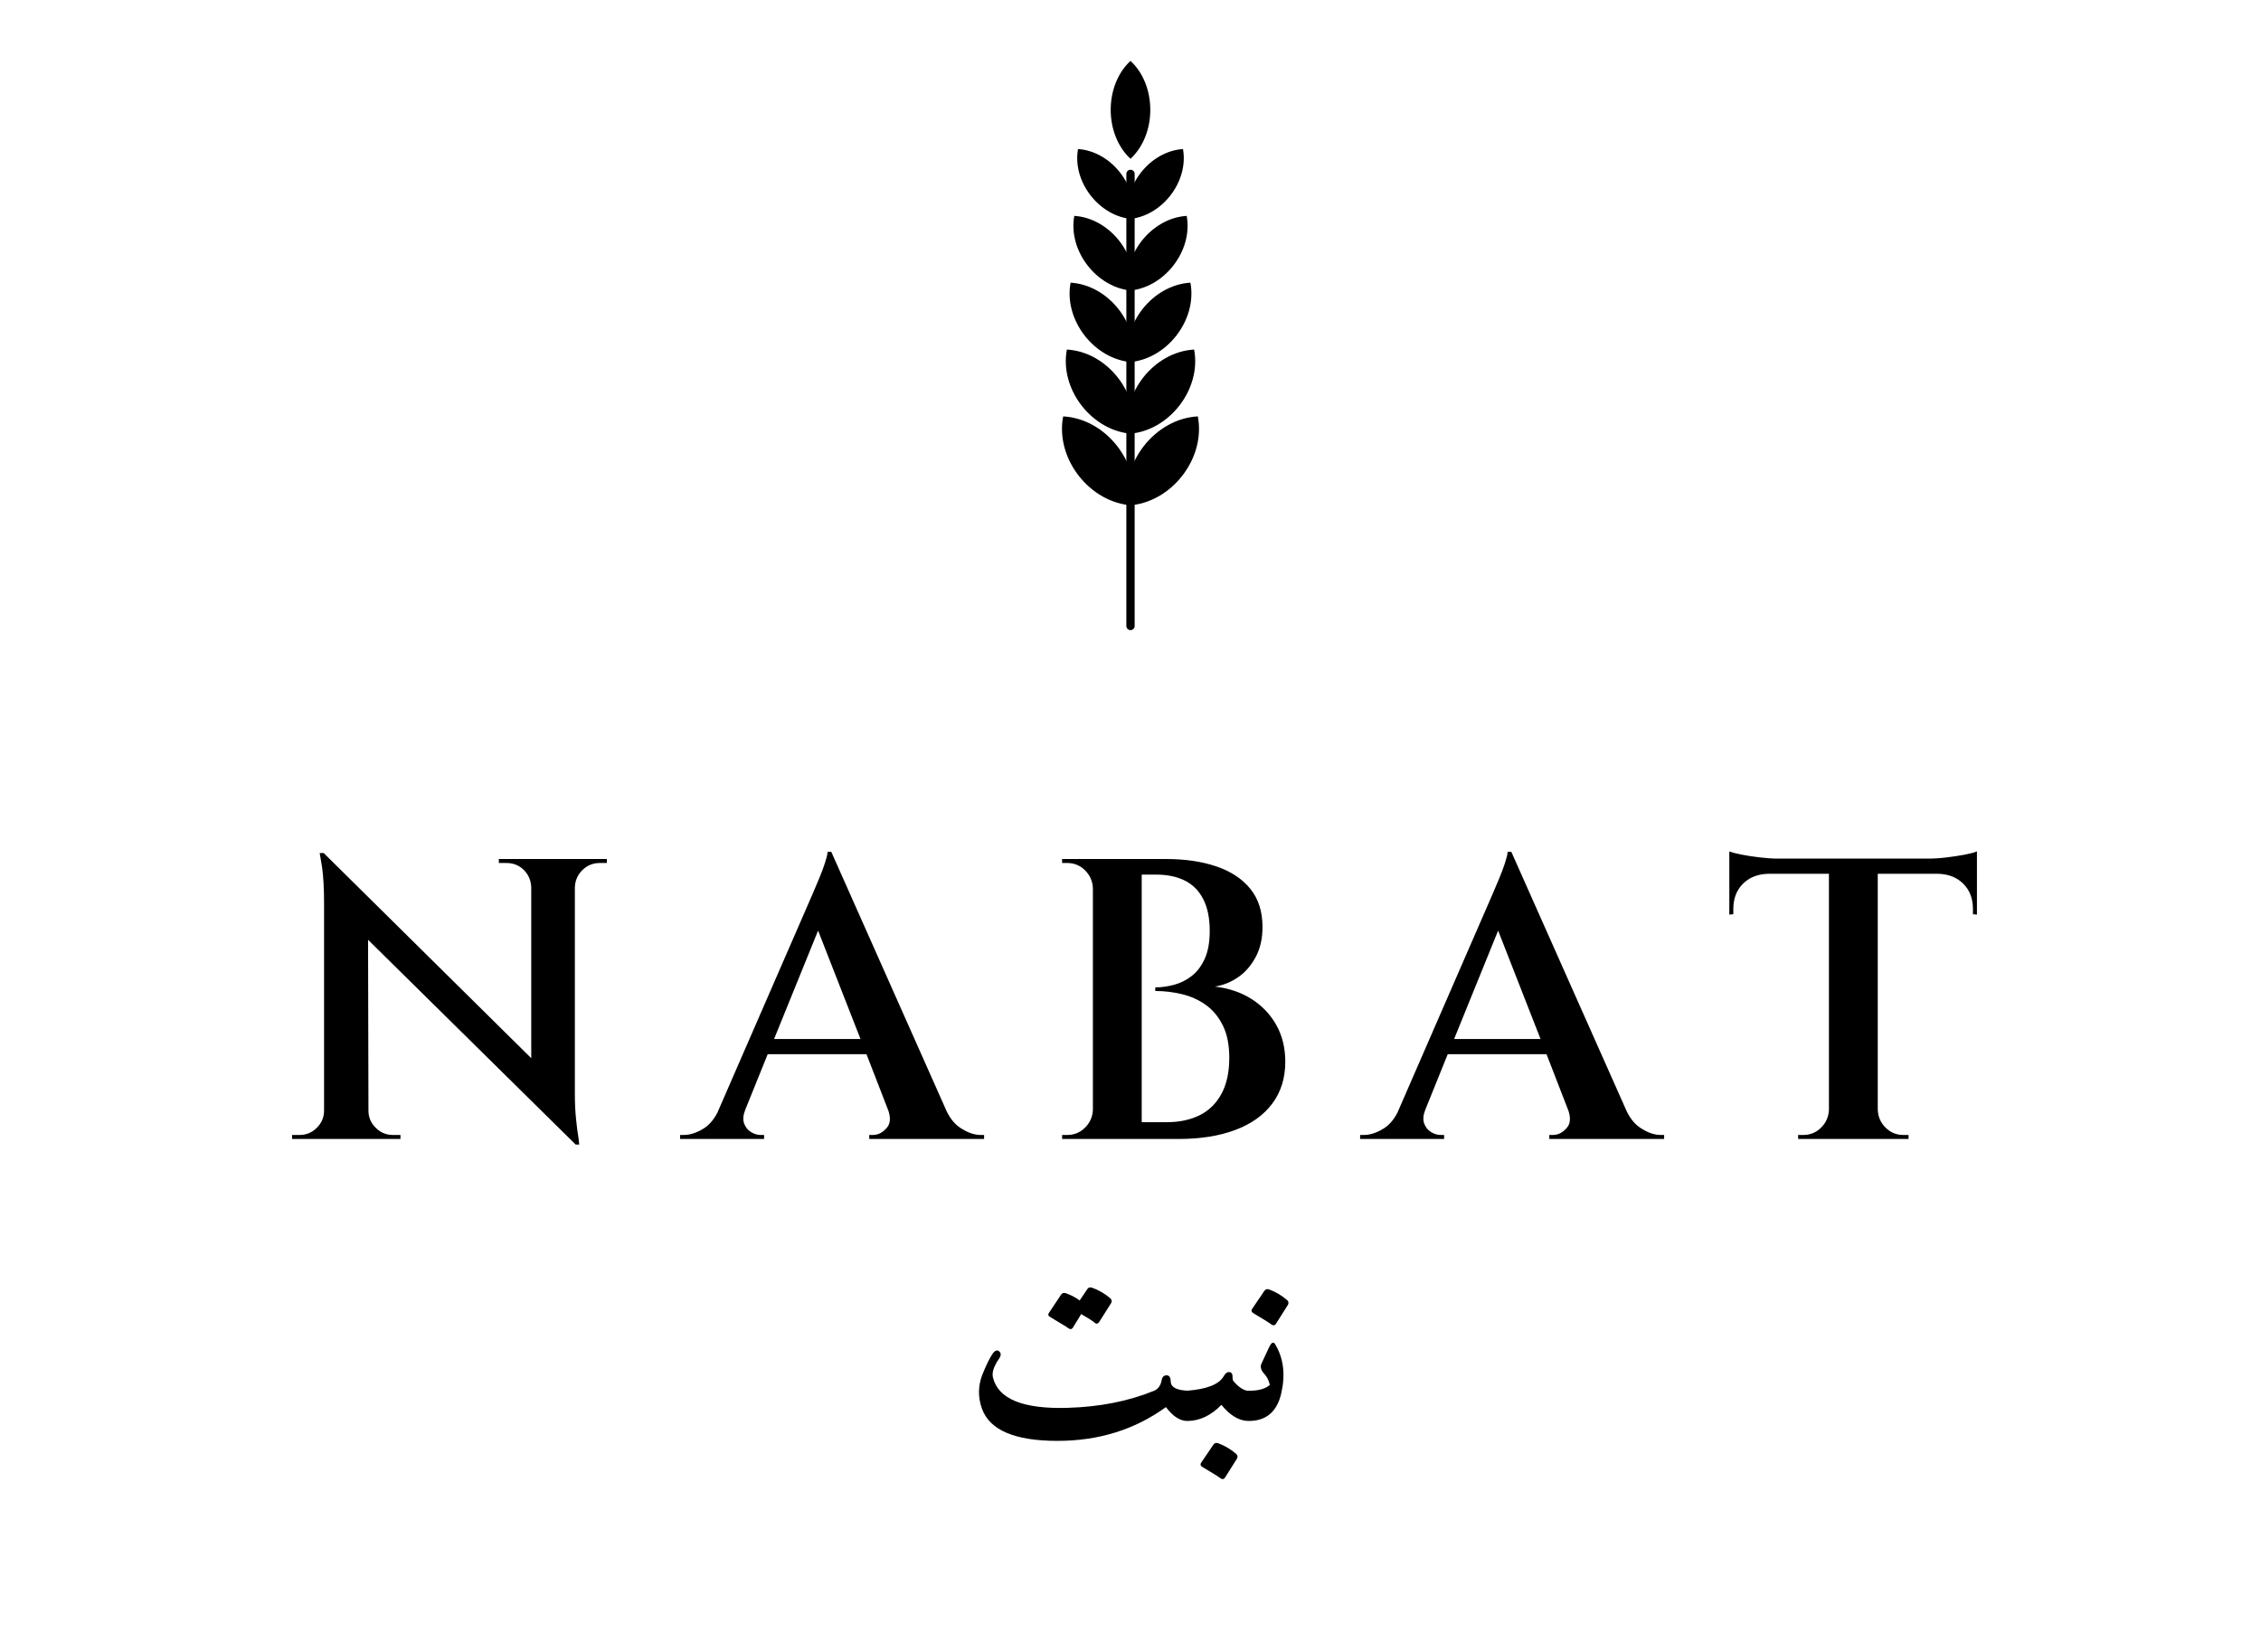
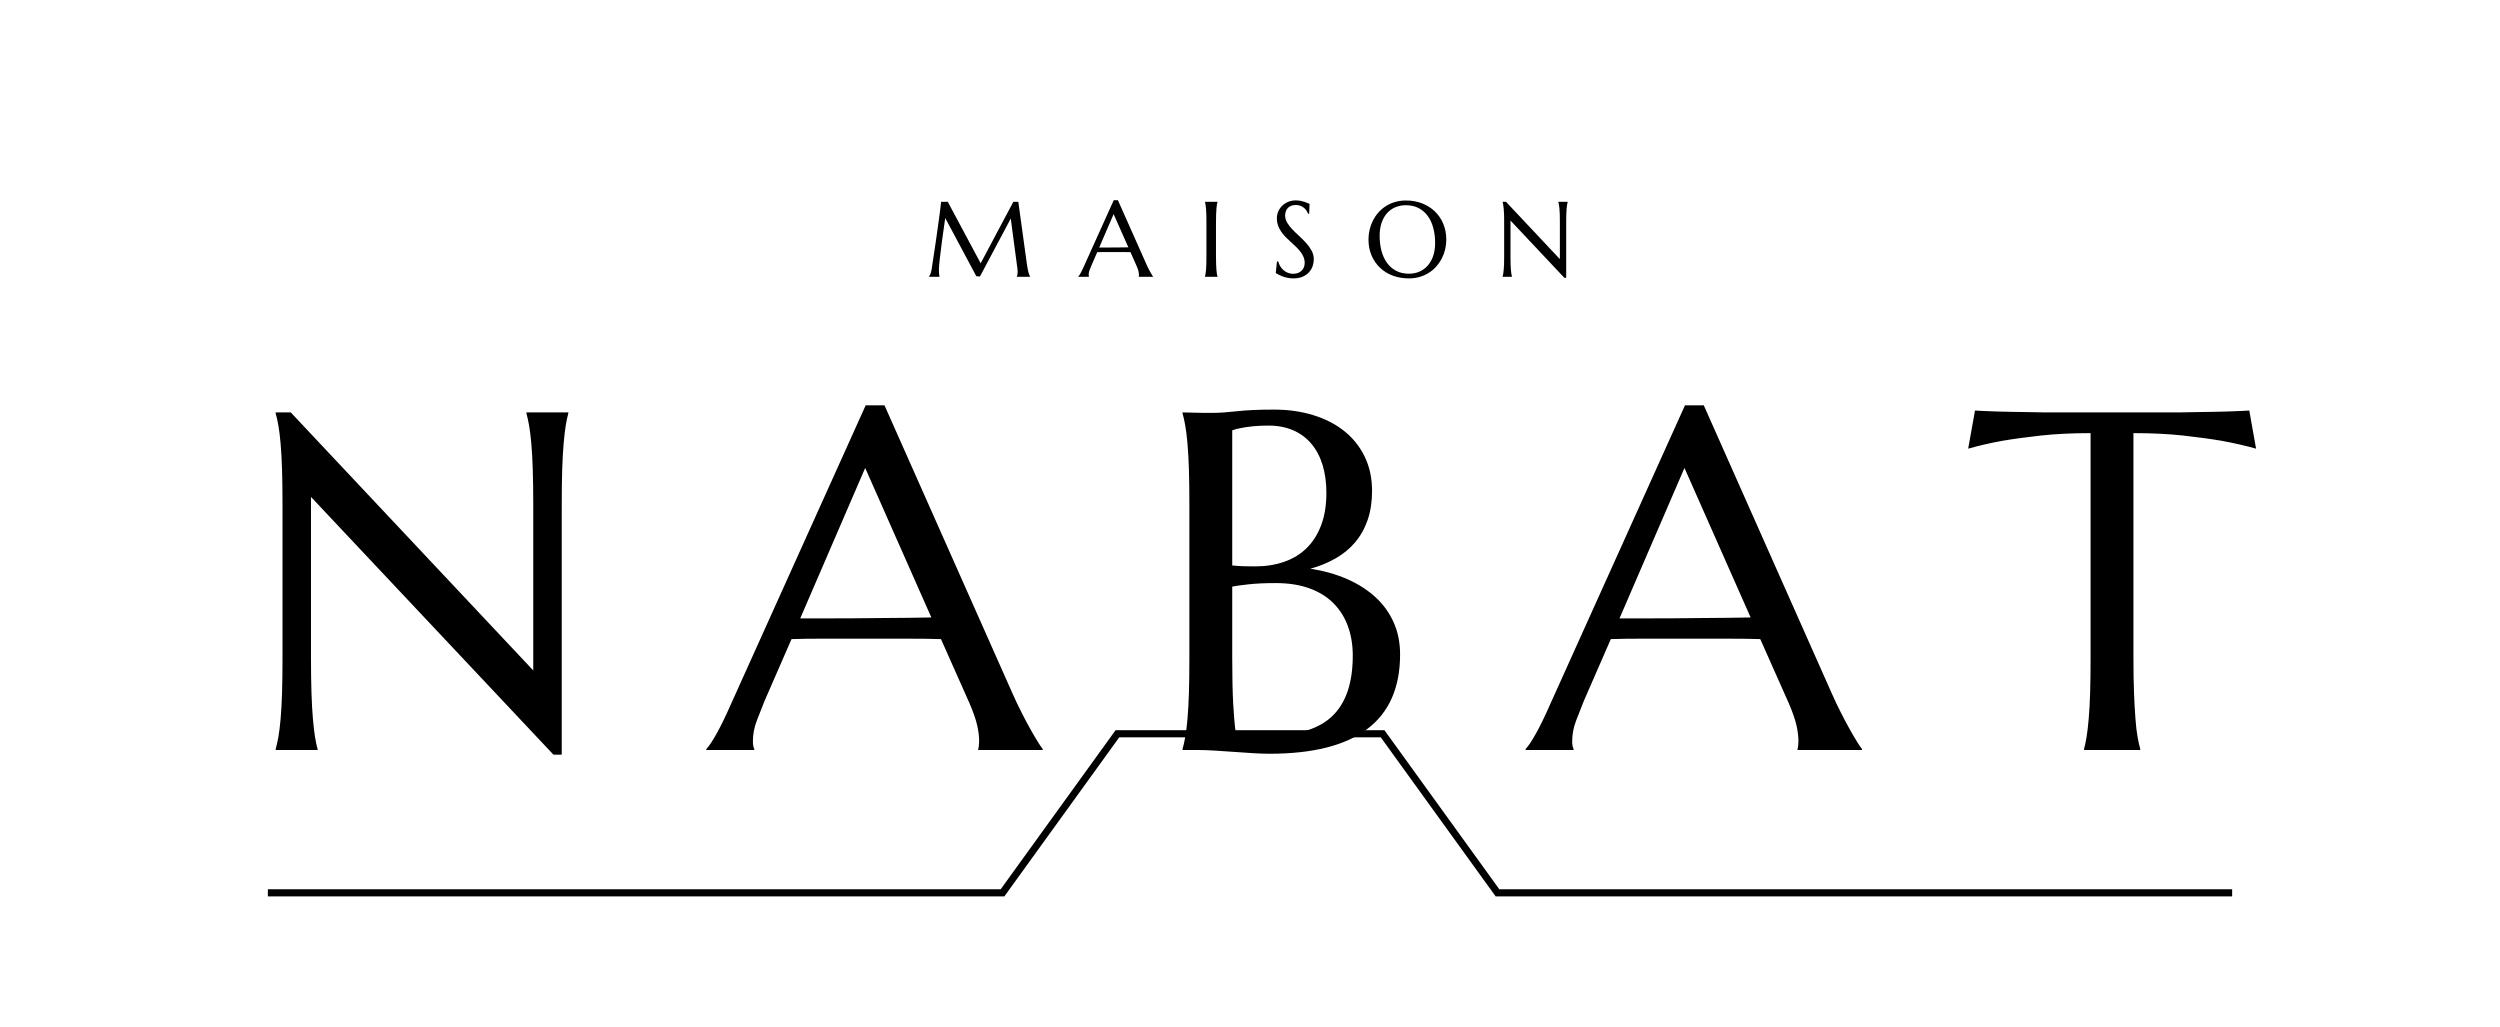
- <svg xmlns="http://www.w3.org/2000/svg" viewBox="0 0 520 380" role="img" aria-label="NABAT">
-   <style>.stem{stroke:#000000}.gr{fill:#000000}</style>
-   <g transform="translate(216.67 14)">
-     <path d="M43.33 130.00V26.00" stroke-width="1.91" stroke-linecap="round" fill="none" class="stem" />
-     <g class="gr">
-       <path transform="translate(43.85 102.27) rotate(-38)" d="M0 0C7.45 -6.50 7.45 -19.50 0 -26.00C-7.45 -19.50 -7.45 -6.50 0 0Z" />
-       <path transform="translate(42.81 102.27) rotate(38)" d="M0 0C7.45 -6.50 7.45 -19.50 0 -26.00C-7.45 -19.50 -7.45 -6.50 0 0Z" />
-       <path transform="translate(43.85 85.80) rotate(-38)" d="M0 0C7.02 -6.15 7.02 -18.46 0 -24.61C-7.02 -18.46 -7.02 -6.15 0 0Z" />
-       <path transform="translate(42.81 85.80) rotate(38)" d="M0 0C7.02 -6.15 7.02 -18.46 0 -24.61C-7.02 -18.46 -7.02 -6.15 0 0Z" />
-       <path transform="translate(43.85 69.33) rotate(-38)" d="M0 0C6.59 -5.81 6.59 -17.42 0 -23.23C-6.59 -17.42 -6.59 -5.81 0 0Z" />
-       <path transform="translate(42.81 69.33) rotate(38)" d="M0 0C6.59 -5.81 6.59 -17.42 0 -23.23C-6.59 -17.42 -6.59 -5.81 0 0Z" />
-       <path transform="translate(43.85 52.87) rotate(-38)" d="M0 0C6.15 -5.46 6.15 -16.38 0 -21.84C-6.15 -16.38 -6.15 -5.46 0 0Z" />
-       <path transform="translate(42.81 52.87) rotate(38)" d="M0 0C6.15 -5.46 6.15 -16.38 0 -21.84C-6.15 -16.38 -6.15 -5.46 0 0Z" />
-       <path transform="translate(43.85 36.40) rotate(-38)" d="M0 0C5.72 -5.11 5.72 -15.34 0 -20.45C-5.72 -15.34 -5.72 -5.11 0 0Z" />
-       <path transform="translate(42.81 36.40) rotate(38)" d="M0 0C5.72 -5.11 5.72 -15.34 0 -20.45C-5.72 -15.34 -5.72 -5.11 0 0Z" />
-       <path transform="translate(43.33 22.53) rotate(0)" d="M0 0C6.07 -5.63 6.07 -16.90 0 -22.53C-6.07 -16.90 -6.07 -5.63 0 0Z" />
-     </g>
-   </g>
-   <path fill="#000000" d="M73.52 196.22L74.44 196.22L122.18 243.42L122.18 204.13Q122.09 201.74 120.48 200.13Q118.87 198.52 116.48 198.52L116.48 198.52L114.73 198.52L114.73 197.60L139.57 197.60L139.57 198.52L137.92 198.52Q135.62 198.52 133.96 200.13Q132.30 201.74 132.21 204.13L132.21 204.13L132.21 251.51Q132.21 254.82 132.49 257.49Q132.76 260.16 133.04 261.72L133.04 261.72L133.22 263.29L132.40 263.29L84.65 216.18L84.74 255.47L84.74 255.47Q84.74 257.77 86.40 259.42Q88.05 261.08 90.35 261.08L90.35 261.08L92.10 261.08L92.10 262L67.17 262L67.17 261.08L68.92 261.08Q71.22 261.08 72.87 259.42Q74.53 257.77 74.53 255.47L74.53 255.47L74.53 207.72Q74.53 202.75 74.07 199.44L74.07 199.44L73.52 196.22ZM190.36 195.94L191.18 195.94L217.77 255.74Q219.15 258.50 221.27 259.70L221.27 259.70Q223.48 261.08 225.59 261.08L225.59 261.08L226.33 261.08L226.33 262L199.92 262L199.92 261.08L200.75 261.08Q202.50 261.08 203.88 259.52L203.88 259.52Q205.17 258.14 204.34 255.56L204.34 255.56L199.28 242.50L176.56 242.50L171.40 255.28L171.40 255.28Q170.67 257.12 171.13 258.41Q171.59 259.70 172.69 260.39Q173.80 261.08 174.90 261.08L174.90 261.08L175.73 261.08L175.73 262L156.41 262L156.41 261.08L157.24 261.08Q159.35 261.08 161.65 259.70L161.65 259.70Q163.58 258.60 164.96 256.02L164.96 256.02L186.22 207.17Q186.40 206.80 187.00 205.37Q187.60 203.95 188.38 202.11Q189.16 200.27 189.71 198.57Q190.26 196.86 190.36 195.94L190.36 195.94ZM197.90 239L188.15 214.07L178.03 239L197.90 239ZM251.35 255.28L251.35 255.28L251.35 204.32Q251.26 201.92 249.56 200.22Q247.86 198.52 245.46 198.52L245.46 198.52L244.27 198.52L244.27 197.60L268.10 197.60Q274.72 197.60 279.73 199.30Q284.75 201.00 287.55 204.45Q290.36 207.90 290.36 213.24L290.36 213.24Q290.36 217.29 288.75 220.23Q287.14 223.18 284.70 224.83Q282.26 226.49 279.41 226.95L279.41 226.95Q284.20 227.50 287.83 229.80Q291.46 232.10 293.53 235.78Q295.60 239.46 295.60 244.24L295.60 244.24Q295.60 249.86 292.61 253.86Q289.62 257.86 284.10 259.93Q278.58 262 271.13 262L271.13 262L244.27 262L244.27 261.08L245.46 261.08Q247.86 261.08 249.56 259.38Q251.26 257.68 251.35 255.28ZM265.89 201.19L262.58 201.19L262.58 258.14L268.37 258.14Q272.70 258.14 275.92 256.53Q279.14 254.92 280.93 251.60Q282.72 248.29 282.72 243.32L282.72 243.32Q282.72 238.91 281.25 235.92Q279.78 232.93 277.34 231.18Q274.90 229.43 271.87 228.70Q268.83 227.96 265.70 227.96L265.70 227.96L265.70 227.13Q267.82 227.13 270.03 226.53Q272.24 225.94 274.08 224.51Q275.92 223.08 277.07 220.55Q278.22 218.02 278.22 214.16L278.22 214.16Q278.22 209.74 276.74 206.85Q275.27 203.95 272.51 202.57Q269.75 201.19 265.89 201.19L265.89 201.19ZM346.76 195.94L347.58 195.94L374.17 255.74Q375.55 258.50 377.67 259.70L377.67 259.70Q379.88 261.08 381.99 261.08L381.99 261.08L382.73 261.08L382.73 262L356.32 262L356.32 261.08L357.15 261.08Q358.90 261.08 360.28 259.52L360.28 259.52Q361.57 258.14 360.74 255.56L360.74 255.56L355.68 242.50L332.96 242.50L327.80 255.28L327.80 255.28Q327.07 257.12 327.53 258.41Q327.99 259.70 329.09 260.39Q330.20 261.08 331.30 261.08L331.30 261.08L332.13 261.08L332.13 262L312.81 262L312.81 261.08L313.64 261.08Q315.75 261.08 318.05 259.70L318.05 259.70Q319.98 258.60 321.36 256.02L321.36 256.02L342.62 207.17Q342.80 206.80 343.40 205.37Q344.00 203.95 344.78 202.11Q345.56 200.27 346.11 198.57Q346.66 196.86 346.76 195.94L346.76 195.94ZM354.30 239L344.55 214.07L334.43 239L354.30 239ZM454.67 195.85L454.67 195.85L454.67 210.39L453.75 210.30L453.75 209.10Q453.75 205.51 451.54 203.30Q449.34 201.10 445.75 201.00L445.75 201.00L431.86 201.00L431.86 255.28Q431.95 257.68 433.65 259.38Q435.35 261.08 437.74 261.08L437.74 261.08L438.94 261.08L438.94 262L413.55 262L413.55 261.08L414.74 261.08Q417.14 261.08 418.84 259.38Q420.54 257.68 420.63 255.28L420.63 255.28L420.63 201.00L406.65 201.00Q403.06 201.10 400.85 203.30Q398.64 205.51 398.64 209.10L398.64 209.10L398.64 210.30L397.72 210.39L397.72 195.85Q398.64 196.22 400.53 196.59Q402.42 196.96 404.72 197.23Q407.02 197.51 408.95 197.51L408.95 197.51L443.45 197.51Q445.47 197.51 447.73 197.23Q449.98 196.96 451.91 196.59Q453.84 196.22 454.67 195.85Z" />
-   <path fill="#000000" d="M228.30 311.38L228.30 311.38Q229.17 310.22 229.87 310.92L229.87 310.92Q230.45 311.50 229.81 312.49L229.81 312.49Q227.95 315.15 228.36 316.84L228.36 316.84Q230.16 324.32 245.59 323.85L245.59 323.85Q256.61 323.51 265.31 319.97L265.31 319.97Q266.81 319.39 267.16 317.53L267.16 317.53Q267.34 316.37 268.32 316.37L268.32 316.37Q269.25 316.37 269.25 317.88L269.25 317.88Q269.37 319.74 273.14 319.91L273.14 319.91Q274.76 319.97 275.11 321.48L275.11 321.48Q275.28 322.06 275.11 323.80L275.11 323.80Q274.76 326.87 273.08 326.87L273.08 326.87Q270.53 326.87 268.15 323.68L268.15 323.68Q257.42 331.45 243.21 331.45L243.21 331.45Q228.42 331.45 225.81 323.97L225.81 323.97Q224.47 320.14 225.87 316.37L225.87 316.37Q227.20 313.01 228.30 311.38ZM248.31 299.15L250.11 296.48Q250.46 296.01 251.10 296.19L251.10 296.19Q252.26 296.59 253.36 297.23Q254.46 297.87 255.39 298.68L255.39 298.68Q255.85 299.15 255.56 299.73L255.56 299.73L252.78 304.13Q252.31 304.77 251.73 304.25L251.73 304.25Q251.50 304.02 250.72 303.52Q249.94 303.03 248.66 302.28L248.66 302.28L246.75 305.41Q246.34 305.99 245.70 305.53L245.70 305.53Q245.41 305.29 244.34 304.66Q243.27 304.02 241.47 302.92L241.47 302.92Q240.83 302.57 241.29 301.93L241.29 301.93L244.08 297.75Q244.43 297.29 245.06 297.46L245.06 297.46Q246.80 298.04 248.31 299.15L248.31 299.15ZM283.58 317.59L283.58 317.59Q285.38 319.79 287.17 319.97L287.17 319.97Q288.80 320.14 289.03 321.13L289.03 321.13Q289.20 321.82 289.03 323.56L289.03 323.56Q288.97 324.43 288.77 325.04Q288.56 325.65 288.39 326.06L288.39 326.06Q288.04 326.87 287.17 326.87L287.17 326.87Q283.93 326.87 280.91 323.16L280.91 323.16Q277.31 326.87 273.02 326.87L273.02 326.87Q271.80 326.87 271.46 325.30L271.46 325.30L270.93 322.93Q270.76 322.00 271.40 321.01L271.40 321.01Q272.04 319.97 273.02 319.91L273.02 319.91Q279.92 319.39 281.49 316.49L281.49 316.49Q282.01 315.62 282.59 315.62L282.59 315.62Q283.46 315.62 283.46 316.60L283.46 316.60Q283.46 317.07 283.52 317.30Q283.58 317.53 283.58 317.59ZM276.27 336.44L279.11 332.26Q279.46 331.80 280.10 331.97L280.10 331.97Q281.26 332.38 282.33 333.02Q283.40 333.66 284.33 334.47L284.33 334.47Q284.80 334.93 284.50 335.51L284.50 335.51L281.72 339.92Q281.31 340.50 280.68 340.04L280.68 340.04Q280.10 339.57 276.50 337.43L276.50 337.43Q275.86 337.02 276.27 336.44L276.27 336.44ZM290.13 313.65L290.13 313.65L291.81 310.05Q292.68 308.14 293.32 309.30L293.32 309.30Q296.16 314.11 294.66 320.55L294.66 320.55Q293.20 326.87 287.17 326.87L287.17 326.87Q286.01 326.87 285.49 324.90L285.49 324.90Q285.26 323.91 285.14 323.13Q285.03 322.35 285.03 321.77L285.03 321.77Q285.03 320.61 286.25 320.08L286.25 320.08Q286.71 319.91 287.17 319.91L287.17 319.91Q290.42 319.97 292.05 318.58L292.05 318.58Q291.70 317.01 290.71 315.97L290.71 315.97Q289.61 314.75 290.13 313.65ZM287.99 301.06L290.83 296.88Q291.18 296.42 291.81 296.59L291.81 296.59Q292.97 297 294.05 297.64Q295.12 298.28 296.05 299.09L296.05 299.09Q296.51 299.55 296.22 300.13L296.22 300.13L293.44 304.54Q293.03 305.12 292.39 304.66L292.39 304.66Q291.81 304.19 288.22 302.05L288.22 302.05Q287.58 301.64 287.99 301.06L287.99 301.06Z" />
+ <svg xmlns="http://www.w3.org/2000/svg" viewBox="0 0 560 230" role="img" aria-label="Maison NABAT">
+   <path fill="#000000" d="M208.11 62L208.11 61.95Q208.24 61.77 208.40 61.40Q208.56 61.03 208.66 60.46L208.66 60.46Q208.79 59.64 208.94 58.62Q209.10 57.59 209.27 56.47Q209.44 55.34 209.61 54.17Q209.78 52.99 209.94 51.85Q210.10 50.70 210.25 49.64Q210.39 48.58 210.51 47.70Q210.63 46.82 210.70 46.17Q210.78 45.52 210.81 45.20L210.81 45.20L212.30 45.20L219.67 58.98L226.99 45.20L228.10 45.20L230.02 59.12Q230.10 59.77 230.20 60.24Q230.29 60.71 230.38 61.04Q230.48 61.38 230.57 61.60Q230.65 61.81 230.74 61.95L230.74 61.95L230.74 62L227.78 62L227.78 61.95Q227.84 61.82 227.89 61.53Q227.95 61.24 227.95 60.83L227.95 60.83Q227.95 60.68 227.93 60.52Q227.92 60.36 227.90 60.17L227.90 60.17L226.41 48.95L219.50 61.95L218.69 61.86L211.73 48.83Q211.32 51.61 211.01 53.96L211.01 53.96Q210.88 54.97 210.76 55.97Q210.63 56.97 210.53 57.84Q210.43 58.71 210.37 59.37Q210.31 60.03 210.31 60.35L210.31 60.35Q210.31 60.75 210.33 61.05Q210.36 61.36 210.38 61.57L210.38 61.57Q210.42 61.81 210.45 62L210.45 62L208.11 62ZM258.29 62L255.08 62L255.08 61.95Q255.10 61.89 255.11 61.78Q255.12 61.66 255.12 61.57L255.12 61.57Q255.12 61.20 255.02 60.76Q254.92 60.32 254.64 59.67L254.64 59.67L253.23 56.48Q252.57 56.46 251.48 56.46Q250.39 56.46 249.12 56.46L249.12 56.46Q248.20 56.46 247.34 56.46Q246.48 56.46 245.78 56.48L245.78 56.48L244.44 59.57Q244.26 60.01 244.06 60.52Q243.86 61.04 243.86 61.57L243.86 61.57Q243.86 61.72 243.89 61.82Q243.91 61.92 243.93 61.95L243.93 61.95L243.93 62L241.54 62L241.54 61.95Q241.75 61.73 242.07 61.16Q242.39 60.59 242.76 59.74L242.76 59.74L249.48 44.84L250.41 44.84L256.78 59.16Q257.00 59.67 257.24 60.14Q257.48 60.62 257.69 60.99Q257.90 61.37 258.07 61.63Q258.23 61.88 258.29 61.95L258.29 61.95L258.29 62ZM246.22 55.45L247.48 55.45Q248.16 55.45 248.88 55.44Q249.59 55.44 250.28 55.43Q250.96 55.43 251.60 55.42Q252.23 55.41 252.75 55.40L252.75 55.40L249.45 47.96L246.22 55.45ZM269.92 62L269.92 61.95Q269.99 61.71 270.04 61.34Q270.10 60.98 270.15 60.44Q270.20 59.90 270.22 59.16Q270.24 58.41 270.24 57.42L270.24 57.42L270.24 49.79Q270.24 48.79 270.22 48.05Q270.20 47.30 270.15 46.76Q270.10 46.21 270.04 45.85Q269.99 45.49 269.92 45.24L269.92 45.24L269.92 45.20L272.72 45.20L272.72 45.24Q272.65 45.49 272.58 45.85Q272.52 46.21 272.48 46.76Q272.43 47.30 272.41 48.05Q272.38 48.79 272.38 49.79L272.38 49.79L272.38 57.42Q272.38 58.41 272.41 59.16Q272.43 59.90 272.48 60.44Q272.52 60.98 272.58 61.34Q272.65 61.71 272.72 61.95L272.72 61.95L272.72 62L269.92 62ZM293.34 45.68L293.26 47.87L293.00 47.87Q292.91 47.60 292.70 47.26Q292.50 46.92 292.16 46.62Q291.83 46.32 291.36 46.12Q290.88 45.92 290.24 45.92L290.24 45.92Q289.66 45.92 289.22 46.10Q288.77 46.27 288.47 46.59Q288.17 46.91 288.02 47.34Q287.87 47.77 287.87 48.30L287.87 48.30Q287.87 49.14 288.34 49.91Q288.82 50.68 289.53 51.43Q290.25 52.18 291.08 52.93Q291.91 53.68 292.63 54.49Q293.34 55.30 293.82 56.18Q294.29 57.07 294.29 58.09L294.29 58.09Q294.29 58.85 294.03 59.62Q293.76 60.38 293.21 60.99Q292.66 61.60 291.80 61.98Q290.93 62.36 289.73 62.36L289.73 62.36Q289.07 62.36 288.46 62.24Q287.86 62.12 287.35 61.94Q286.84 61.75 286.43 61.54Q286.03 61.33 285.77 61.16L285.77 61.16L286.04 58.57L286.33 58.57Q286.46 59.12 286.76 59.62Q287.05 60.11 287.48 60.49Q287.91 60.88 288.46 61.10Q289.01 61.33 289.66 61.33L289.66 61.33Q290.26 61.33 290.74 61.15Q291.21 60.97 291.55 60.65Q291.89 60.32 292.07 59.88Q292.25 59.43 292.25 58.91L292.25 58.91Q292.25 58.17 291.98 57.54Q291.71 56.91 291.27 56.35Q290.83 55.79 290.28 55.26Q289.72 54.73 289.14 54.20Q288.55 53.67 287.99 53.11Q287.44 52.54 287.00 51.90Q286.56 51.27 286.29 50.53Q286.02 49.80 286.02 48.92L286.02 48.92Q286.02 48.00 286.38 47.25Q286.73 46.51 287.33 45.98Q287.92 45.45 288.67 45.17Q289.42 44.89 290.21 44.89L290.21 44.89Q290.80 44.89 291.29 44.98Q291.78 45.08 292.18 45.21Q292.57 45.34 292.86 45.46Q293.16 45.59 293.34 45.68L293.34 45.68ZM314.92 44.91L314.92 44.91Q316.88 44.91 318.53 45.55Q320.19 46.19 321.40 47.35Q322.61 48.50 323.29 50.12Q323.97 51.73 323.97 53.69L323.97 53.69Q323.97 54.80 323.71 55.88Q323.45 56.96 322.95 57.92Q322.45 58.88 321.73 59.70Q321.00 60.51 320.07 61.10Q319.14 61.70 318.01 62.03Q316.89 62.36 315.59 62.36L315.59 62.36Q313.63 62.36 311.97 61.74Q310.31 61.11 309.11 59.96Q307.90 58.81 307.22 57.20Q306.54 55.59 306.54 53.62L306.54 53.62Q306.54 52.51 306.80 51.43Q307.06 50.35 307.55 49.38Q308.05 48.41 308.77 47.59Q309.49 46.78 310.42 46.18Q311.36 45.58 312.49 45.25Q313.62 44.91 314.92 44.91ZM315.59 61.31L315.59 61.31Q316.89 61.31 317.97 60.84Q319.04 60.37 319.82 59.48Q320.60 58.59 321.04 57.31Q321.47 56.02 321.47 54.39L321.47 54.39Q321.47 52.59 321.05 51.05Q320.64 49.51 319.82 48.38Q319.00 47.25 317.77 46.61Q316.55 45.97 314.92 45.97L314.92 45.97Q313.62 45.97 312.54 46.43Q311.46 46.89 310.68 47.77Q309.90 48.65 309.47 49.93Q309.04 51.21 309.04 52.84L309.04 52.84Q309.04 54.63 309.45 56.18Q309.86 57.73 310.68 58.87Q311.50 60.01 312.73 60.66Q313.96 61.31 315.59 61.31ZM336.59 45.20L337.34 45.20L349.41 58.04L349.41 49.79Q349.41 48.79 349.39 48.05Q349.36 47.30 349.32 46.76Q349.27 46.21 349.20 45.85Q349.14 45.49 349.07 45.24L349.07 45.24L349.07 45.20L351.16 45.20L351.16 45.24Q351.08 45.49 351.03 45.85Q350.97 46.21 350.92 46.76Q350.87 47.30 350.85 48.05Q350.83 48.79 350.83 49.79L350.83 49.79L350.83 62.23L350.42 62.23L338.35 49.40L338.35 57.42Q338.35 58.41 338.37 59.16Q338.39 59.90 338.44 60.44Q338.49 60.98 338.55 61.34Q338.60 61.71 338.67 61.95L338.67 61.95L338.67 62L336.59 62L336.59 61.95Q336.66 61.71 336.72 61.34Q336.79 60.98 336.83 60.44Q336.88 59.90 336.91 59.16Q336.93 58.41 336.93 57.42L336.93 57.42L336.93 49.79Q336.93 48.79 336.91 48.05Q336.88 47.30 336.83 46.76Q336.79 46.21 336.72 45.85Q336.66 45.49 336.59 45.24L336.59 45.24L336.59 45.20Z" />
+   <path fill="#000000" d="M61.75 92.38L65.13 92.38L119.45 150.18L119.45 113.05Q119.45 108.57 119.34 105.22Q119.24 101.87 119.02 99.42Q118.81 96.97 118.52 95.33Q118.23 93.70 117.92 92.59L117.92 92.59L117.92 92.38L127.30 92.38L127.30 92.59Q126.99 93.70 126.72 95.33Q126.46 96.97 126.25 99.42Q126.04 101.87 125.93 105.22Q125.83 108.57 125.83 113.05L125.83 113.05L125.83 169.05L123.98 169.05L69.66 111.31L69.66 147.38Q69.66 151.86 69.77 155.21Q69.88 158.56 70.09 160.99Q70.30 163.41 70.56 165.05Q70.82 166.68 71.14 167.79L71.14 167.79L71.14 168L61.75 168L61.75 167.79Q62.07 166.68 62.36 165.05Q62.65 163.41 62.86 160.99Q63.07 158.56 63.18 155.21Q63.28 151.86 63.28 147.38L63.28 147.38L63.28 113.05Q63.28 108.57 63.18 105.22Q63.07 101.87 62.86 99.42Q62.65 96.97 62.36 95.33Q62.07 93.70 61.75 92.59L61.75 92.59L61.75 92.38ZM233.57 168L219.12 168L219.12 167.79Q219.22 167.53 219.27 167.00Q219.33 166.47 219.33 166.05L219.33 166.05Q219.33 164.41 218.88 162.44Q218.43 160.46 217.16 157.51L217.16 157.51L210.78 143.16Q207.83 143.06 202.93 143.06Q198.02 143.06 192.33 143.06L192.33 143.06Q188.16 143.06 184.28 143.06Q180.41 143.06 177.30 143.16L177.30 143.16L171.23 157.08Q170.44 159.04 169.55 161.36Q168.65 163.68 168.65 166.05L168.65 166.05Q168.65 166.73 168.75 167.18Q168.86 167.63 168.97 167.79L168.97 167.79L168.97 168L158.21 168L158.21 167.79Q159.16 166.79 160.58 164.23Q162.00 161.67 163.69 157.82L163.69 157.82L193.91 90.80L198.13 90.80L226.76 155.24Q227.76 157.51 228.85 159.64Q229.93 161.78 230.88 163.46Q231.83 165.15 232.56 166.31Q233.30 167.47 233.57 167.79L233.57 167.79L233.57 168ZM179.25 138.52L184.94 138.52Q188.00 138.52 191.22 138.50Q194.44 138.47 197.52 138.44Q200.61 138.42 203.45 138.39Q206.30 138.36 208.62 138.31L208.62 138.31L193.80 104.82L179.25 138.52ZM266.42 147.38L266.42 113.05Q266.42 108.57 266.32 105.22Q266.21 101.87 266.00 99.42Q265.79 96.97 265.50 95.33Q265.21 93.70 264.89 92.59L264.89 92.59L264.89 92.38Q265.95 92.43 267.11 92.43L267.11 92.43Q268.11 92.48 269.35 92.48Q270.59 92.48 271.91 92.48L271.91 92.48Q273.80 92.48 277.05 92.12Q280.29 91.75 285.41 91.75L285.41 91.75Q290.15 91.75 294.16 92.99Q298.17 94.22 301.09 96.54Q304.02 98.87 305.68 102.27Q307.34 105.67 307.34 109.99L307.34 109.99Q307.34 113.63 306.34 116.50Q305.34 119.38 303.52 121.51Q301.70 123.65 299.14 125.10Q296.58 126.55 293.53 127.39L293.53 127.39Q298.01 128.08 301.70 129.69Q305.39 131.30 308.05 133.72Q310.72 136.15 312.17 139.39Q313.62 142.63 313.62 146.59L313.62 146.59Q313.62 157.72 306.29 163.28Q298.96 168.84 284.35 168.84L284.35 168.84Q282.77 168.84 280.66 168.71Q278.55 168.58 276.36 168.42Q274.17 168.26 272.06 168.13Q269.95 168 268.37 168L268.37 168L264.89 168L264.89 167.79Q265.21 166.68 265.50 165.05Q265.79 163.41 266.00 160.99Q266.21 158.56 266.32 155.21Q266.42 151.86 266.42 147.38L266.42 147.38ZM285.77 130.61L285.77 130.61Q282.19 130.61 279.76 130.88Q277.34 131.14 276.02 131.40L276.02 131.40L276.02 147.38Q276.02 153.55 276.23 157.56Q276.44 161.57 276.81 164.10L276.81 164.10Q278.81 164.36 280.82 164.57Q282.82 164.78 284.03 164.78L284.03 164.78Q293.90 164.78 298.46 160.38Q303.02 155.98 303.02 146.85L303.02 146.85Q303.02 143.27 301.94 140.29Q300.86 137.31 298.72 135.15Q296.58 132.98 293.34 131.80Q290.10 130.61 285.77 130.61ZM276.02 96.39L276.02 126.66Q277.50 126.81 278.66 126.84Q279.82 126.87 281.13 126.87L281.13 126.87Q284.72 126.87 287.67 125.84Q290.63 124.81 292.71 122.75Q294.79 120.70 295.95 117.61Q297.11 114.53 297.11 110.41L297.11 110.41Q297.11 106.99 296.27 104.19Q295.42 101.40 293.76 99.42Q292.10 97.44 289.68 96.39Q287.25 95.33 284.14 95.33L284.14 95.33Q282.14 95.33 280.63 95.49Q279.13 95.65 278.08 95.86L278.08 95.86Q276.86 96.07 276.02 96.39L276.02 96.39ZM417.09 168L402.64 168L402.64 167.79Q402.74 167.53 402.79 167.00Q402.85 166.47 402.85 166.05L402.85 166.05Q402.85 164.41 402.40 162.44Q401.95 160.46 400.68 157.51L400.68 157.51L394.30 143.16Q391.35 143.06 386.45 143.06Q381.54 143.06 375.85 143.06L375.85 143.06Q371.68 143.06 367.80 143.06Q363.93 143.06 360.82 143.16L360.82 143.16L354.75 157.08Q353.96 159.04 353.07 161.36Q352.17 163.68 352.17 166.05L352.17 166.05Q352.17 166.73 352.27 167.18Q352.38 167.63 352.49 167.79L352.49 167.79L352.49 168L341.73 168L341.73 167.79Q342.68 166.79 344.10 164.23Q345.52 161.67 347.21 157.82L347.21 157.82L377.43 90.80L381.65 90.80L410.28 155.24Q411.28 157.51 412.37 159.64Q413.45 161.78 414.40 163.46Q415.34 165.15 416.08 166.31Q416.82 167.47 417.09 167.79L417.09 167.79L417.09 168ZM362.77 138.52L368.46 138.52Q371.52 138.52 374.74 138.50Q377.96 138.47 381.04 138.44Q384.13 138.42 386.97 138.39Q389.82 138.36 392.14 138.31L392.14 138.31L377.32 104.82L362.77 138.52ZM468.29 147.38L468.29 97.02Q462.07 97.02 457.06 97.57Q452.05 98.13 448.41 98.76L448.41 98.76Q444.19 99.55 440.87 100.50L440.87 100.50L442.40 91.96Q443.03 92.01 444.30 92.06Q445.56 92.12 447.12 92.17Q448.68 92.22 450.39 92.25Q452.10 92.27 453.63 92.30Q455.16 92.33 456.35 92.35Q457.53 92.38 458.06 92.38L458.06 92.38L488.17 92.38Q488.70 92.38 489.89 92.35Q491.07 92.33 492.60 92.30Q494.13 92.27 495.85 92.25Q497.56 92.22 499.12 92.17Q500.67 92.12 501.94 92.06Q503.20 92.01 503.84 91.96L503.84 91.96L505.36 100.50Q501.99 99.55 497.77 98.76L497.77 98.76Q494.13 98.13 489.12 97.57Q484.11 97.02 477.89 97.02L477.89 97.02L477.89 147.38Q477.89 151.86 478.02 155.21Q478.15 158.56 478.34 160.99Q478.52 163.41 478.81 165.05Q479.10 166.68 479.42 167.79L479.42 167.79L479.42 168L466.82 168L466.82 167.79Q467.13 166.68 467.40 165.05Q467.66 163.41 467.87 160.99Q468.08 158.56 468.19 155.21Q468.29 151.86 468.29 147.38L468.29 147.38Z" />
+   <path d="M60 200H224.56L250.3 164.36H309.7L335.44 200H500" fill="none" stroke="#000000" stroke-width="1.6" />
</svg>
